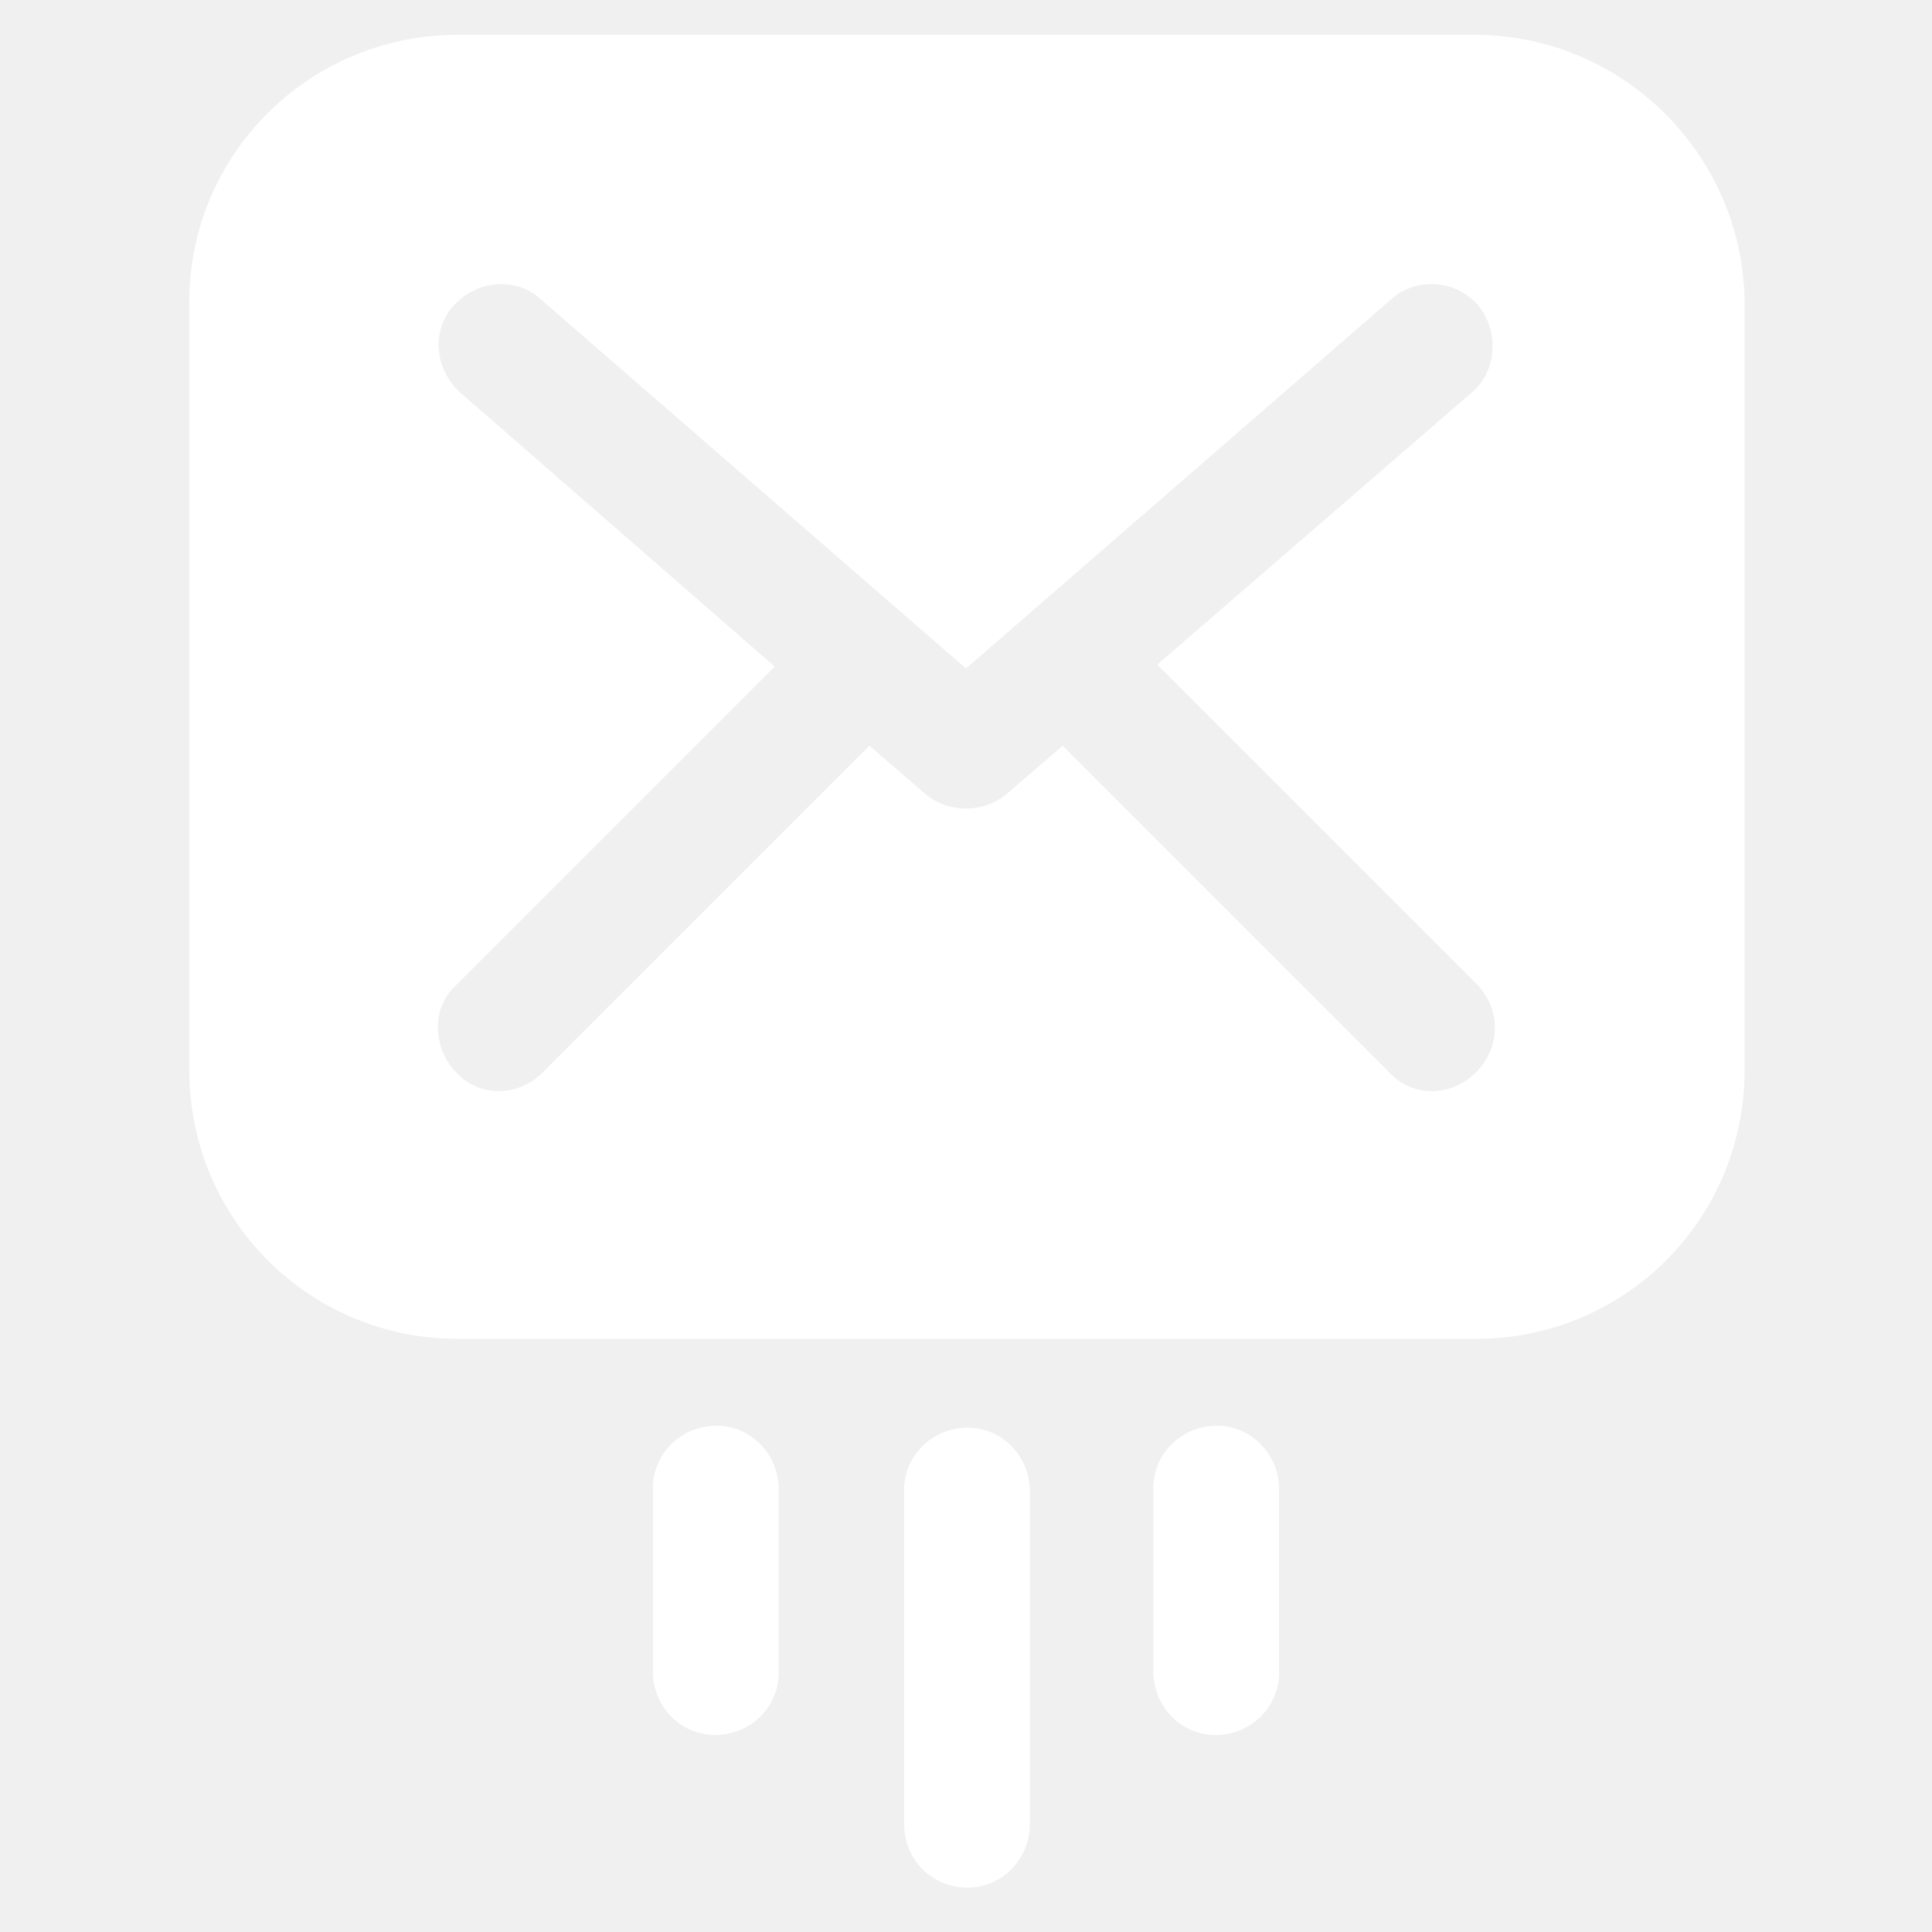
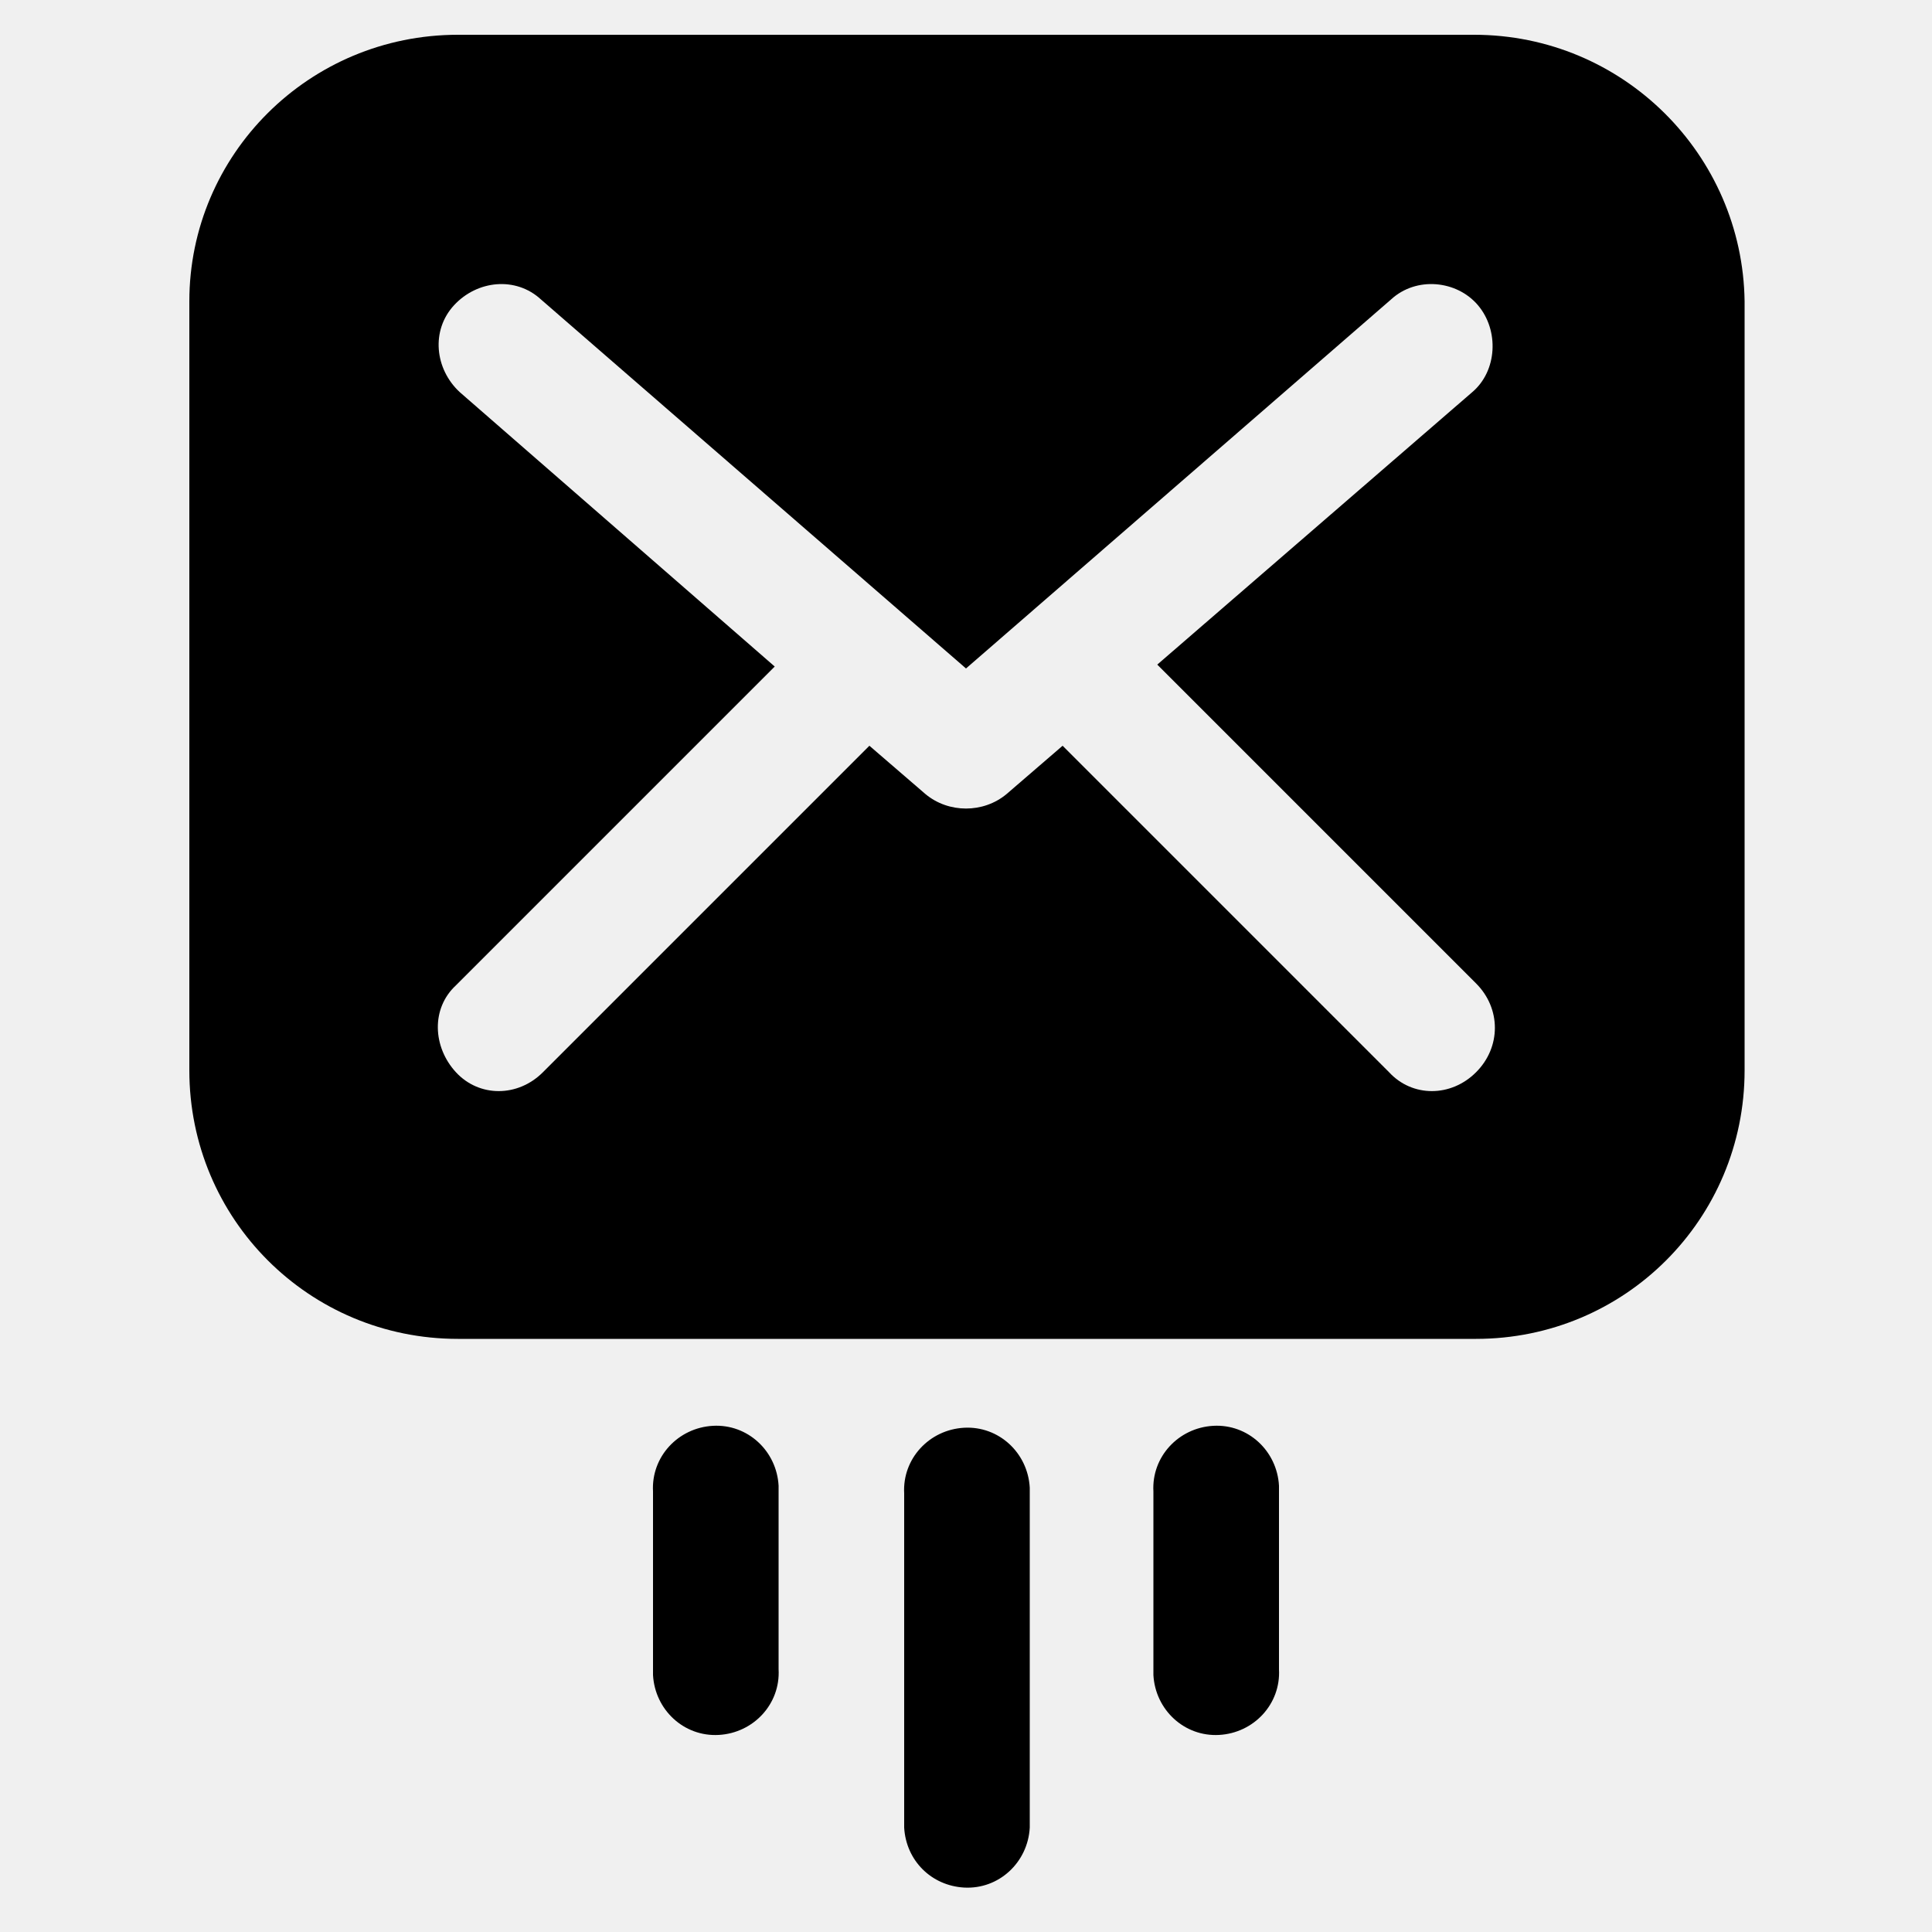
<svg xmlns="http://www.w3.org/2000/svg" viewBox="0 0 100 100">
-   <path fill="#fff" d="M76.3 1.8H23.7C16 1.8 9.8 8 9.8 15.6v39.8c0 7.7 6.2 13.9 13.9 13.9h52.7c7.7 0 13.9-6.2 13.9-13.9V15.6C90.2 8 84 1.8 76.3 1.8zM76.4 55.5c-1.3 1.3-3.3 1.3-4.5 0 0 0 0 0 0 0L55 38.6l-2.9 2.5c-1.2 1-3 1-4.2 0L45 38.6 28.1 55.5c-1.3 1.3-3.3 1.3-4.5 0s-1.3-3.3 0-4.5l16.5-16.5L23.8 20.3c-1.3-1.2-1.5-3.2-0.3-4.5 1.2-1.3 3.2-1.5 4.5-0.3l22 19.1 22-19.1c1.3-1.2 3.4-1 4.5 0.3s1 3.4-0.3 4.5L59.9 34.4l16.5 16.5C77.7 52.2 77.7 54.2 76.4 55.5 76.4 55.5 76.4 55.5 76.4 55.5zM53.3 77.3v17.3c-0.1 1.8-1.6 3.2-3.4 3.1 -1.7-0.1-3-1.4-3.1-3.1V77.3c-0.1-1.8 1.3-3.3 3.1-3.4 1.8-0.1 3.3 1.3 3.4 3.1C53.3 77 53.3 77.2 53.3 77.3zM66.2 77.3v9.1c0.1 1.8-1.3 3.3-3.1 3.4 -1.8 0.1-3.3-1.3-3.4-3.1 0-0.1 0-0.2 0-0.4v-9.1c-0.1-1.8 1.3-3.3 3.1-3.4 1.8-0.1 3.3 1.3 3.4 3.1C66.2 77 66.2 77.2 66.2 77.3zM40.3 77.3v9.1c0.1 1.8-1.3 3.3-3.1 3.4 -1.8 0.1-3.3-1.3-3.4-3.1 0-0.1 0-0.2 0-0.4v-9.1c-0.1-1.8 1.3-3.3 3.1-3.4 1.8-0.1 3.3 1.3 3.4 3.1C40.3 77 40.3 77.2 40.3 77.3z" />
+   <path d="M76.3 1.8H23.7C16 1.8 9.8 8 9.8 15.6v39.8c0 7.7 6.2 13.9 13.9 13.9h52.7c7.7 0 13.9-6.2 13.9-13.9V15.6C90.2 8 84 1.8 76.3 1.8zM76.4 55.5c-1.3 1.3-3.3 1.3-4.5 0 0 0 0 0 0 0L55 38.6l-2.9 2.5c-1.2 1-3 1-4.2 0L45 38.6 28.1 55.5c-1.3 1.3-3.3 1.3-4.5 0s-1.3-3.3 0-4.5l16.5-16.5L23.8 20.3c-1.3-1.2-1.5-3.2-0.3-4.5 1.2-1.3 3.2-1.5 4.5-0.3l22 19.1 22-19.1c1.3-1.2 3.4-1 4.5 0.3s1 3.4-0.3 4.5L59.9 34.4l16.5 16.5C77.7 52.2 77.7 54.2 76.4 55.5 76.4 55.5 76.4 55.5 76.4 55.5zM53.3 77.3v17.3c-0.1 1.8-1.6 3.2-3.4 3.1 -1.7-0.1-3-1.4-3.1-3.1V77.3c-0.1-1.8 1.3-3.3 3.1-3.4 1.8-0.1 3.3 1.3 3.4 3.1C53.3 77 53.3 77.2 53.3 77.3zM66.2 77.3v9.1c0.1 1.8-1.3 3.3-3.1 3.4 -1.8 0.1-3.3-1.3-3.4-3.1 0-0.1 0-0.2 0-0.4v-9.1c-0.1-1.8 1.3-3.3 3.1-3.4 1.8-0.1 3.3 1.3 3.4 3.1C66.2 77 66.2 77.2 66.2 77.3zM40.3 77.3v9.1c0.1 1.8-1.3 3.3-3.1 3.4 -1.8 0.1-3.3-1.3-3.4-3.1 0-0.1 0-0.2 0-0.4v-9.1c-0.1-1.8 1.3-3.3 3.1-3.4 1.8-0.1 3.3 1.3 3.4 3.1C40.3 77 40.3 77.2 40.3 77.3z" />
</svg>
